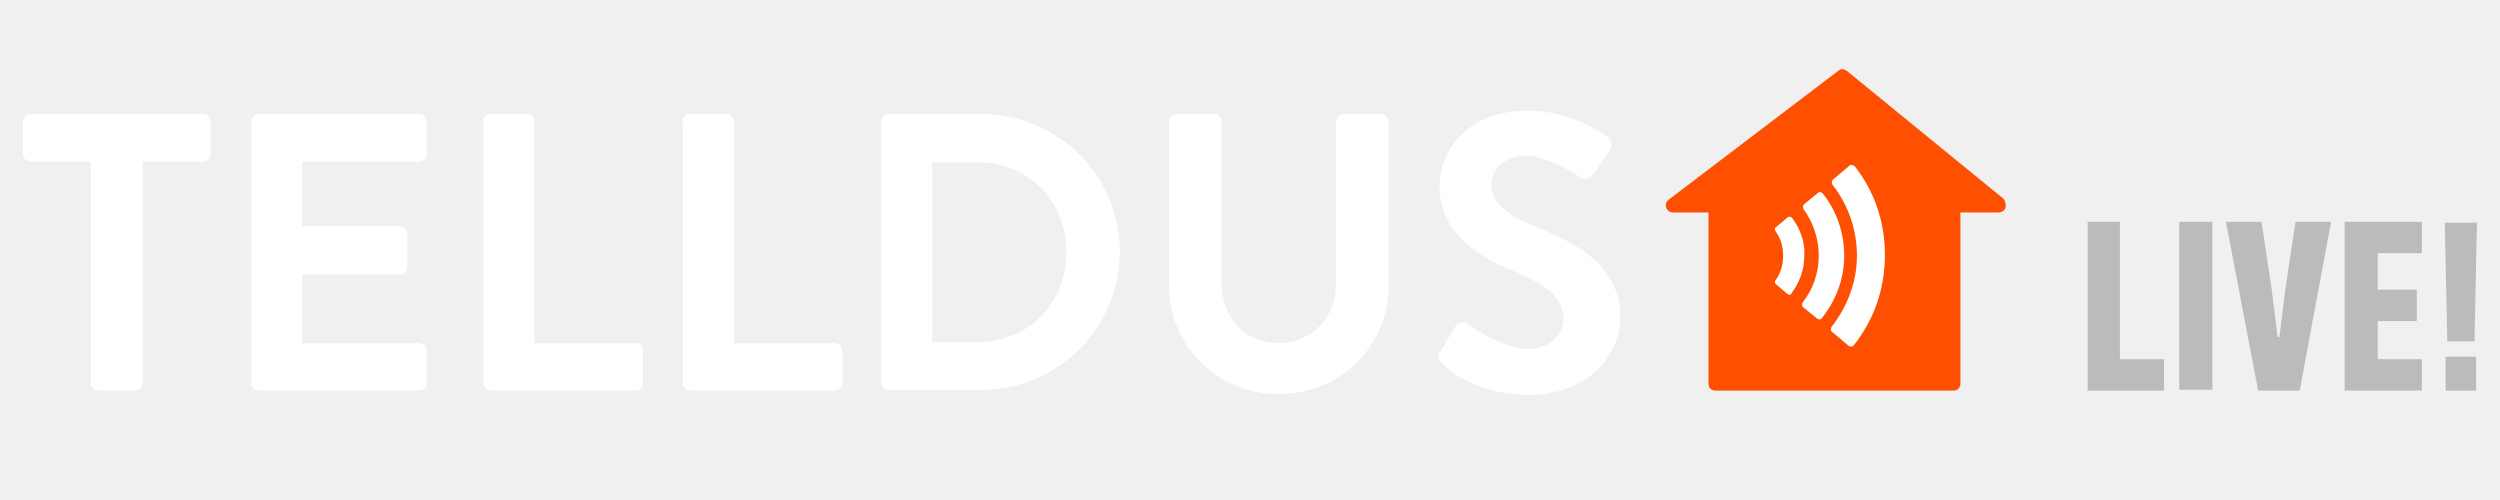
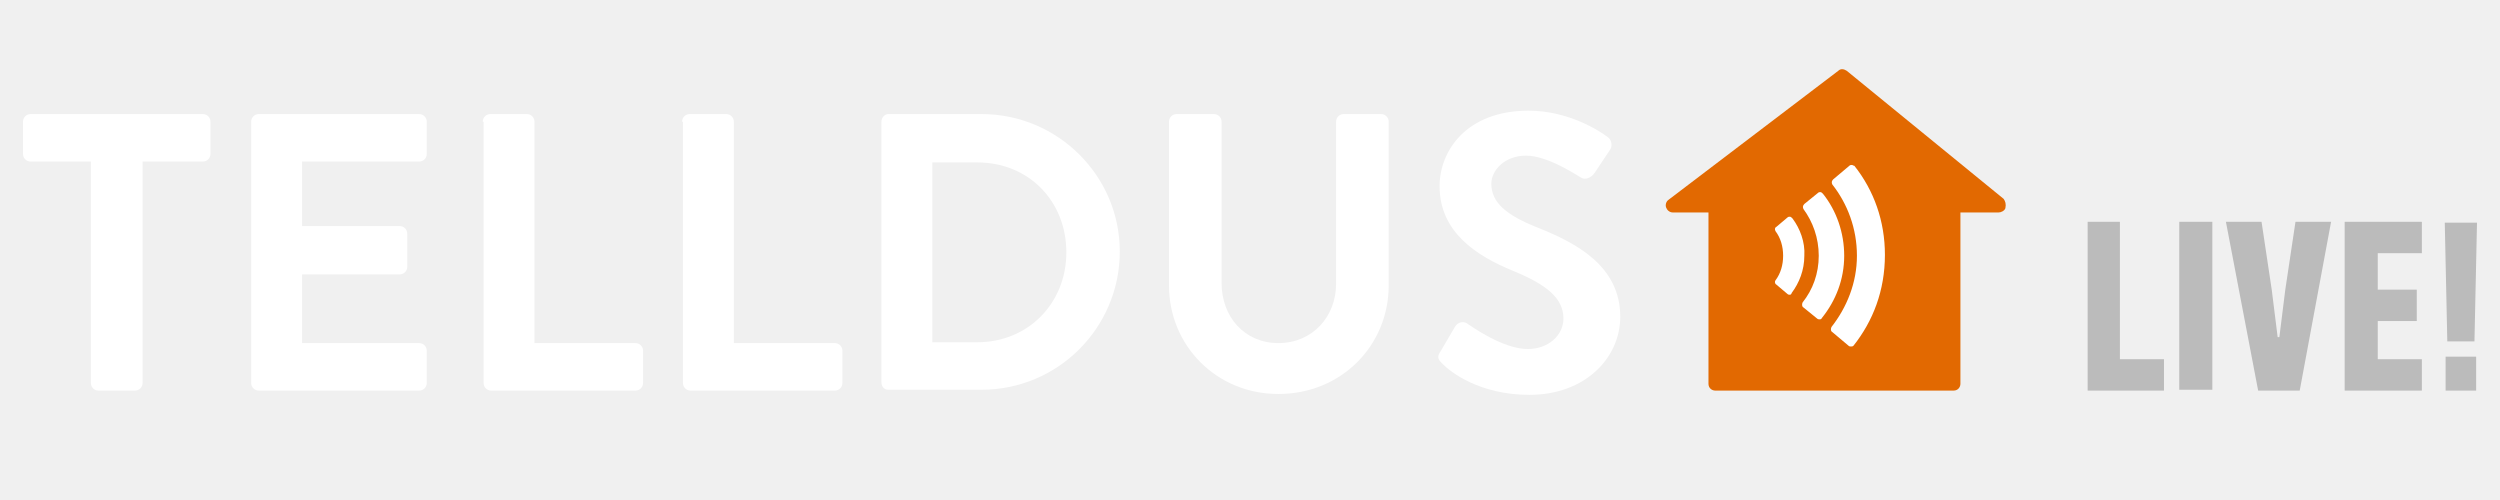
<svg xmlns="http://www.w3.org/2000/svg" version="1.1" id="Layer_2" x="0px" y="0px" width="1600px" height="320px" viewBox="0 0 1600 320" enable-background="new 0 0 1600 320" xml:space="preserve">
  <path fill="#FFFFFF" d="M58.146,103.401H19.603c-2.717,0-4.887-2.167-4.887-4.886V77.89c0-2.713,2.17-4.887,4.887-4.887h110.203  c2.717,0,4.887,2.174,4.887,4.887v20.625c0,2.72-2.17,4.886-4.887,4.886H91.261v141.701c0,2.711-2.17,4.877-4.887,4.877H63.033  c-2.717,0-4.887-2.166-4.887-4.877V103.401z" />
  <path fill="#FFFFFF" d="M160.75,77.89c0-2.713,2.173-4.887,4.886-4.887H268.24c2.716,0,4.887,2.174,4.887,4.887v20.625  c0,2.72-2.17,4.886-4.887,4.886h-74.916v41.265h62.43c2.717,0,4.887,2.174,4.887,4.887v21.174c0,2.713-2.17,4.887-4.887,4.887  h-62.43v43.969h74.916c2.716,0,4.887,2.174,4.887,4.887v20.625c0,2.721-2.17,4.887-4.887,4.887H165.637  c-2.713,0-4.886-2.166-4.886-4.887L160.75,77.89L160.75,77.89z" />
  <path fill="#FFFFFF" d="M308.959,77.89c0-2.713,2.169-4.887,4.885-4.887h23.344c2.717,0,4.886,2.174,4.886,4.887v141.691h64.604  c2.716,0,4.886,2.174,4.886,4.887v20.634c0,2.713-2.17,4.877-4.886,4.877h-92.288c-2.717,0-4.886-2.164-4.886-4.877V77.89H308.959z" />
  <path fill="#FFFFFF" d="M436.535,77.89c0-2.713,2.173-4.887,4.887-4.887h23.345c2.715,0,4.888,2.174,4.888,4.887v141.691h64.602  c2.713,0,4.886,2.174,4.886,4.887v20.634c0,2.713-2.173,4.877-4.886,4.877h-92.292c-2.713,0-4.887-2.164-4.887-4.877V77.89H436.535z  " />
  <path fill="#FFFFFF" d="M564.114,77.89c0-2.713,2.173-4.887,4.343-4.887h59.716c48.861,0,88.492,39.631,88.492,87.949  c0,48.856-39.631,88.487-88.492,88.487h-59.716c-2.713,0-4.343-2.174-4.343-4.887V77.89z M625.461,219.042  c32.572,0,57.003-24.972,57.003-57.543c0-32.579-23.889-57.55-57.003-57.55h-28.771v115.093H625.461z" />
  <path fill="#FFFFFF" d="M748.15,77.89c0-2.713,2.173-4.887,4.886-4.887h23.885c2.721,0,4.887,2.174,4.887,4.887v103.147  c0,21.712,14.659,38.544,36.378,38.544c21.712,0,36.911-16.832,36.911-37.997V77.89c0-2.713,2.173-4.887,4.887-4.887h23.894  c2.712,0,4.886,2.174,4.886,4.887v104.774c0,38.551-30.404,69.488-70.575,69.488c-39.632,0-70.036-30.938-70.036-69.488  L748.15,77.89L748.15,77.89z" />
  <path fill="#FFFFFF" d="M921.873,225.007l9.234-15.737c2.164-3.801,6.512-3.801,8.686-1.634  c1.086,0.548,21.711,15.746,37.997,15.746c13.032,0,22.806-8.688,22.806-19.538c0-13.033-10.857-21.72-32.031-30.404  c-23.885-9.773-47.229-24.974-47.229-54.283c0-22.259,16.826-48.325,57.003-48.325c25.512,0,45.598,13.033,50.483,16.833  c2.721,1.626,3.26,5.973,1.635,8.139l-9.773,14.659c-2.174,3.261-5.973,4.887-8.688,3.261c-2.172-1.087-21.172-14.113-35.29-14.113  c-14.113,0-22.259,9.773-22.259,17.913c0,11.945,9.23,20.085,29.864,28.23c24.425,9.766,52.655,24.427,52.655,56.997  c0,26.066-22.257,49.951-58.088,49.951c-32.033,0-50.485-14.66-55.37-19.546C920.787,230.439,919.161,228.814,921.873,225.007" />
-   <path fill="#FE5000" d="M1282.354,127.295l-100.435-81.977c-1.633-1.086-3.8-1.634-5.434,0l-108.573,82.515  c-1.625,1.087-2.173,3.261-1.625,4.887c0.538,1.634,2.165,3.261,4.337,3.261h22.798v109.66c0,2.719,2.174,4.338,4.349,4.338h152.553  c2.712,0,4.34-2.164,4.34-4.338V135.98h24.432c1.626,0,3.801-1.087,4.349-2.721C1283.979,130.547,1283.441,128.92,1282.354,127.295" />
-   <polygon fill="#BBBBBB" points="1336.096,249.979 1336.096,141.953 1356.729,141.953 1356.729,229.895 1384.953,229.895   1384.953,249.979 " />
+   <path fill="#e26901" d="M1282.354,127.295l-100.435-81.977c-1.633-1.086-3.8-1.634-5.434,0l-108.573,82.515  c-1.625,1.087-2.173,3.261-1.625,4.887c0.538,1.634,2.165,3.261,4.337,3.261h22.798v109.66c0,2.719,2.174,4.338,4.349,4.338h152.553  c2.712,0,4.34-2.164,4.34-4.338V135.98h24.432c1.626,0,3.801-1.087,4.349-2.721C1283.979,130.547,1283.441,128.92,1282.354,127.295" />
+   <polygon fill="#BBBBBB" points="1336.096,249.979 1336.096,141.953 1356.729,141.953 1356.729,229.895 1384.953,229.895  1384.953,249.979 " />
  <rect x="1394.727" y="141.953" fill="#BBBBBB" width="21.173" height="107.486" />
-   <polygon fill="#BBBBBB" points="1469.104,141.953 1491.9,141.953 1471.816,249.979 1445.217,249.979 1424.585,141.953   1447.391,141.953 1453.904,185.377 1457.703,215.782 1458.789,215.782 1462.589,185.377 " />
-   <polygon fill="#BBBBBB" points="1500.587,249.979 1500.587,141.953 1549.99,141.953 1549.99,162.039 1521.759,162.039   1521.759,185.377 1546.737,185.377 1546.737,205.469 1521.759,205.469 1521.759,229.895 1549.99,229.895 1549.99,249.979 " />
+   <polygon fill="#BBBBBB" points="1469.104,141.953 1491.9,141.953 1471.816,249.979 1445.217,249.979 1424.585,141.953  1447.391,141.953 1453.904,185.377 1457.703,215.782 1458.789,215.782 1462.589,185.377 " />
+   <polygon fill="#BBBBBB" points="1500.587,249.979 1500.587,141.953 1549.99,141.953 1549.99,162.039 1521.759,162.039  1521.759,185.377 1546.737,185.377 1546.737,205.469 1521.759,205.469 1521.759,229.895 1549.99,229.895 1549.99,249.979 " />
  <path fill="#BBBBBB" d="M1583.649,218.502h-17.373l-1.627-76.01h20.634L1583.649,218.502z M1565.188,228.268h19.548v21.711h-19.548  V228.268z" />
  <path fill="#FFFFFF" d="M1145.541,188.637c-0.541,0-1.08,0-1.628-0.539l-7.061-5.974c-1.079-0.54-1.079-2.173-0.538-2.714  c3.261-4.346,4.887-9.771,4.887-15.745c0-5.974-1.626-11.399-4.887-15.746c-0.541-1.079-0.541-2.173,0.538-2.713l7.061-5.966  c0.548-0.547,1.087-0.547,1.628-0.547c0.546,0,1.086,0.547,1.633,1.087c4.887,6.513,8.141,15.198,7.601,23.885  c0,9.226-3.261,17.372-8.146,23.885C1146.627,188.098,1146.087,188.637,1145.541,188.637" />
  <path fill="#FFFFFF" d="M1164.547,204.382c-0.548,0-1.086,0-1.634-0.538l-8.688-7.061c-1.076-0.54-1.076-2.174-0.539-3.26  c6.515-8.146,10.312-18.459,10.312-29.858c0-11.399-3.799-21.712-9.773-29.858c-0.538-1.087-0.538-2.166,0.549-3.26l8.688-7.053  c0.538-0.547,1.086-0.547,1.625-0.547c0.547,0,1.087,0.547,1.626,1.087c8.688,10.859,13.574,24.979,13.574,39.631  c0,15.207-5.427,28.771-14.113,39.631C1165.633,204.382,1165.086,204.382,1164.547,204.382" />
  <path fill="#FFFFFF" d="M1186.259,221.215c-0.54,0.54-1.088,0.54-1.626,0.54c-0.548,0-1.087,0-1.628-0.54l-10.317-8.691  c-1.088-0.541-1.088-2.168-0.541-3.254c9.772-12.485,16.286-28.231,16.286-45.604s-5.974-33.118-15.745-45.604  c-0.541-1.079-0.541-2.174,0.548-3.252l10.312-8.687c0.546-0.547,1.087-0.547,1.625-0.547c0.548,0,1.088,0.547,1.635,0.547  c12.486,15.746,19.539,35.285,19.539,56.996C1206.345,185.924,1198.744,205.469,1186.259,221.215" />
</svg>
